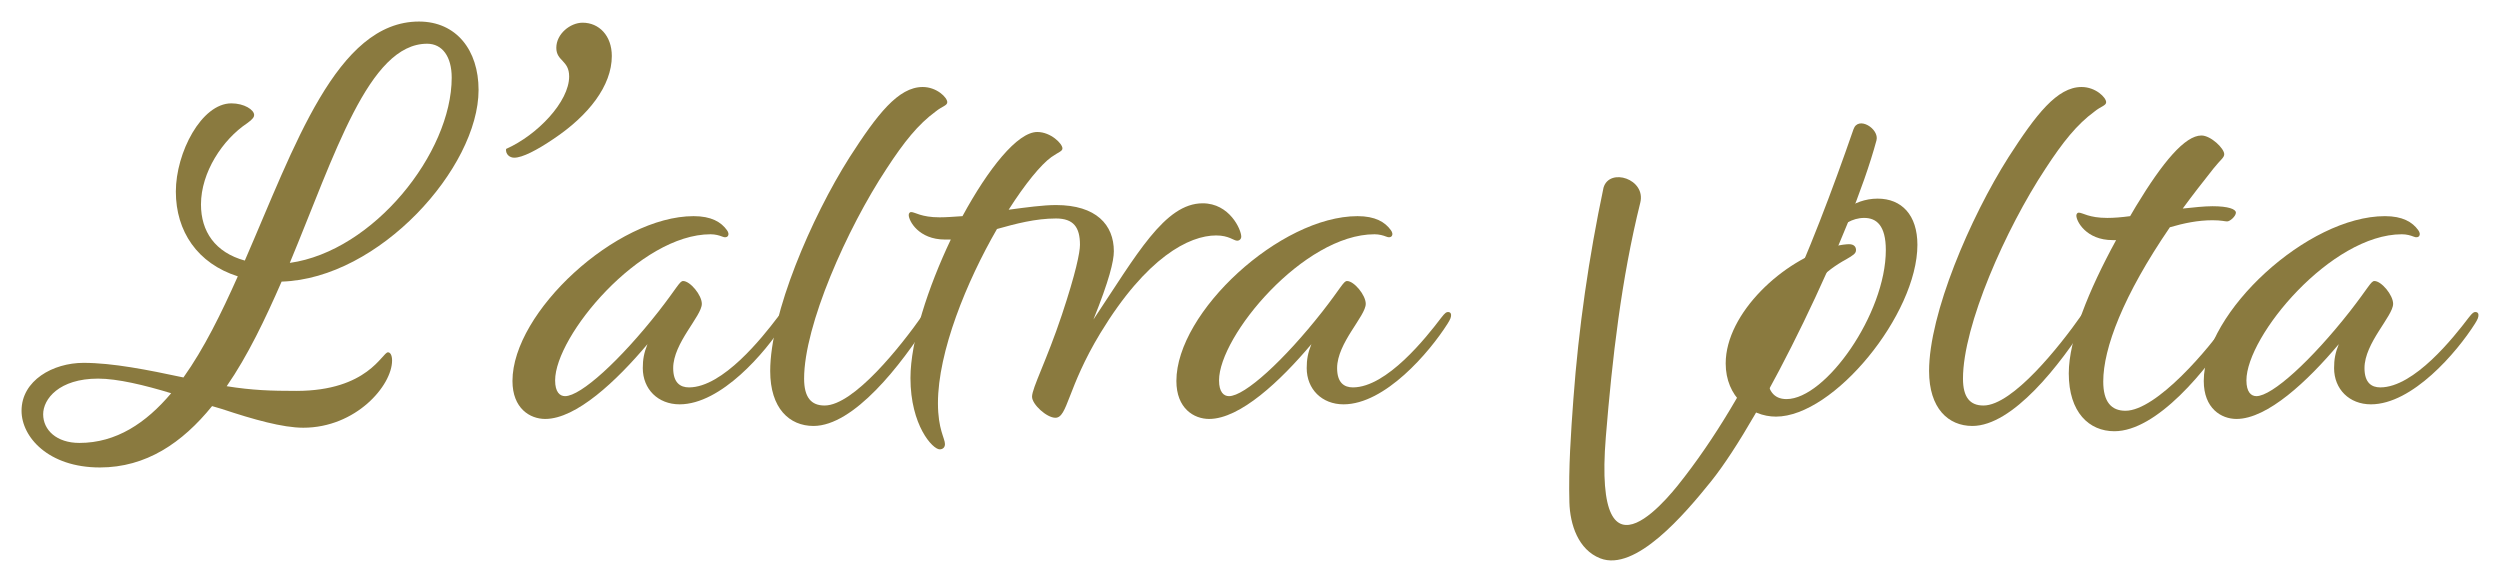
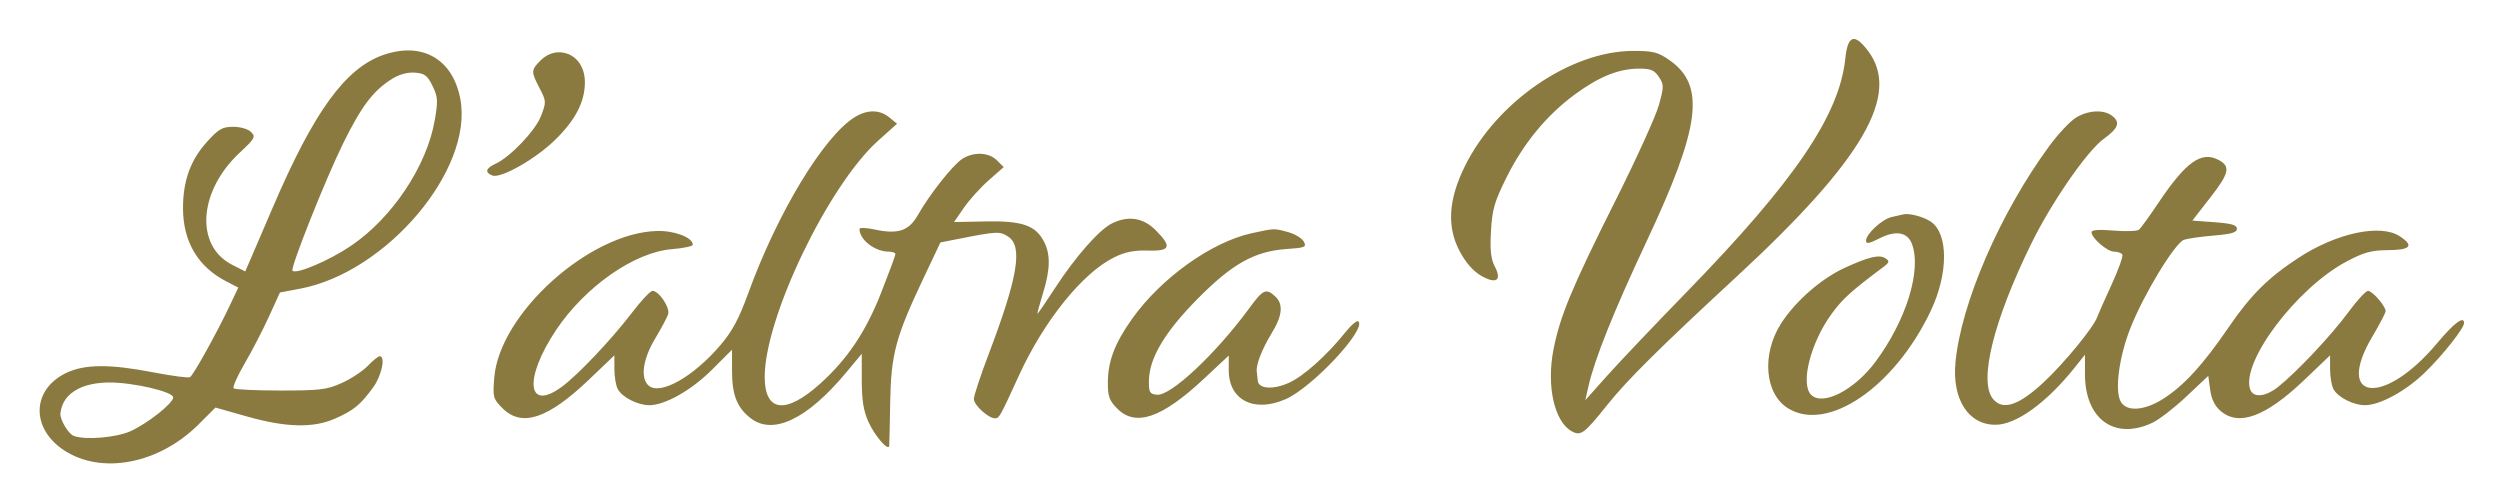
- <svg xmlns="http://www.w3.org/2000/svg" viewBox="296.19 1324.82 1392.84 324.23" role="img" aria-label="L'altra Volta">
-   <g fill="#8A7A3F">
-     <path transform="translate(328.708 1560.511)" d="M 93.781 -20.516 C 105.5 -37.438 115.266 -57.953 124.375 -78.797 C 178.766 -80.422 234.109 -142.297 234.109 -185.594 C 234.109 -207.734 221.734 -223.688 200.906 -223.688 C 154.984 -223.688 131.547 -154.016 103.875 -90.516 C 87.266 -95.078 79.453 -106.797 79.453 -121.781 C 79.453 -139.688 91.5 -157.922 105.172 -167.031 C 108.422 -169.312 109.078 -170.625 109.078 -171.594 C 109.078 -174.531 103.547 -178.109 96.375 -178.109 C 79.781 -178.109 65.453 -150.75 65.453 -128.938 C 65.453 -106.797 77.5 -88.891 99.969 -81.734 C 90.844 -61.219 81.078 -41.359 69.688 -25.391 C 49.812 -29.625 30.281 -33.531 14 -33.531 C -2.938 -33.531 -20.516 -23.766 -20.516 -6.844 C -20.516 7.812 -5.531 24.75 23.125 24.75 C 48.844 24.75 69.031 11.078 85.641 -9.438 L 91.172 -7.812 C 108.75 -1.953 125.031 2.609 136.438 2.609 C 165.734 2.609 185.922 -20.844 185.922 -34.844 C 185.922 -37.766 184.953 -39.406 183.641 -39.406 C 180.391 -39.406 172.578 -17.906 132.516 -17.906 C 118.516 -17.906 108.109 -18.234 93.781 -20.516 Z M 219.141 -192.438 C 219.141 -150.438 175.5 -95.734 128.938 -89.219 C 154.016 -149.453 172.906 -211.328 205.453 -211.328 C 213.922 -211.328 219.141 -204.156 219.141 -192.438 Z M 22.141 -24.75 C 32.891 -24.75 47.859 -21.172 62.844 -16.609 C 48.844 0 32.234 11.078 11.719 11.078 C -0.984 11.078 -8.469 3.906 -8.469 -4.891 C -8.469 -13.344 0.328 -24.75 22.141 -24.75 Z M 22.141 -24.75 " />
-     <path transform="translate(591.4749 1560.511)" d="M 14.656 -209.047 C 14.656 -201.547 21.812 -202.203 21.812 -193.094 C 21.812 -179.078 4.234 -160.531 -13.344 -152.703 C -13.672 -149.781 -11.391 -147.828 -8.797 -147.828 C -4.234 -147.828 3.906 -152.062 13.031 -158.25 C 32.562 -171.266 45.578 -187.875 45.578 -204.484 C 45.578 -215.875 38.422 -223.047 29.312 -223.047 C 22.469 -223.047 14.656 -216.859 14.656 -209.047 Z M 14.656 -209.047 " />
-     <path transform="translate(596.3591 1560.511)" d="M 102.234 -103.875 C 105.172 -102.562 106.797 -104.844 104.844 -107.453 C 101.594 -112.016 96.062 -115.266 86.281 -115.266 C 43.312 -115.266 -14.656 -61.859 -14.656 -23.438 C -14.656 -8.141 -4.891 -2.281 3.578 -2.281 C 20.844 -2.281 43.312 -23.438 60.562 -43.953 C 58.609 -39.078 57.953 -35.484 57.953 -30.609 C 57.953 -18.891 66.422 -10.422 78.469 -10.422 C 101.594 -10.422 126.344 -39.406 136.438 -55.359 C 138.062 -57.953 138.391 -58.938 138.391 -60.234 C 138.391 -61.219 137.734 -61.859 136.75 -61.859 C 135.781 -61.859 135.125 -61.547 132.844 -58.609 C 124.703 -47.859 102.562 -19.859 83.688 -19.859 C 78.797 -19.859 74.891 -22.469 74.891 -30.609 C 74.891 -44.609 90.844 -59.594 90.844 -66.422 C 90.844 -71.312 84.328 -79.125 80.422 -79.125 C 78.469 -79.125 77.172 -75.547 66.75 -62.188 C 45.266 -34.844 23.438 -14.984 14.656 -14.984 C 11.719 -14.984 9.109 -17.25 9.109 -23.766 C 9.109 -48.516 56.328 -105.172 95.734 -105.172 C 98.328 -105.172 100.609 -104.516 102.234 -103.875 Z M 102.234 -103.875 " />
-     <path transform="translate(729.859 1560.511)" d="M 14.328 -24.75 C 14.328 -54.375 38.094 -108.109 60.234 -141.641 C 70 -156.625 77.828 -166.391 87.594 -173.547 C 91.172 -176.484 94.094 -176.812 94.094 -178.766 C 94.094 -181.359 88.234 -187.219 80.422 -187.219 C 66.75 -187.219 55.031 -171.922 39.719 -148.156 C 18.234 -114.281 -4.562 -60.891 -4.562 -28.984 C -4.562 -8.141 6.188 1.625 19.531 1.625 C 42 1.625 68.375 -32.234 84 -56.984 C 84.984 -58.609 86.281 -60.234 86.281 -61.547 C 86.281 -62.844 85.312 -63.5 84.328 -63.5 C 83.359 -63.5 82.375 -63.172 80.422 -60.234 C 68.375 -42.984 42 -9.766 25.719 -9.766 C 18.234 -9.766 14.328 -14.328 14.328 -24.75 Z M 14.328 -24.75 " />
-     <path transform="translate(810.2846 1560.511)" d="M 87.594 -99.312 C 87.594 -95.078 85.312 -83.688 77.5 -60.234 C 69.031 -34.844 60.891 -19.531 60.891 -14.656 C 60.891 -10.422 69.031 -2.938 73.906 -2.938 C 80.75 -2.938 80.422 -19.531 98.984 -50.141 C 124.703 -92.469 148.484 -104.516 163.453 -104.516 C 170.625 -104.516 173.219 -101.594 175.172 -101.594 C 176.484 -101.594 177.453 -102.562 177.453 -103.875 C 177.453 -107.781 170.938 -122.422 155.969 -122.422 C 134.797 -122.422 119.172 -93.781 95.078 -57.641 C 103.875 -79.453 106.469 -90.188 106.469 -95.734 C 106.469 -110.375 96.703 -121.453 74.234 -121.453 C 67.078 -121.453 57.641 -120.156 47.859 -118.844 C 56.984 -133.172 65.766 -143.922 71.641 -148.156 C 75.859 -151.078 77.828 -151.406 77.828 -153.031 C 77.828 -155.641 71.312 -162.156 63.812 -162.156 C 52.75 -162.156 36.469 -141.641 22.141 -115.266 C 17.25 -114.938 13.031 -114.609 9.438 -114.609 C -0.984 -114.609 -4.234 -117.547 -6.516 -117.547 C -7.156 -117.547 -7.812 -116.891 -7.812 -115.922 C -7.812 -112.656 -2.281 -102.234 12.375 -102.234 L 15.625 -102.234 C 2.938 -75.547 -6.844 -45.578 -6.844 -25.078 C -6.844 1.297 5.531 14.656 9.438 14.656 C 11.078 14.656 12.375 13.672 12.375 11.719 C 12.375 8.469 8.469 3.578 8.469 -11.078 C 8.469 -39.719 24.422 -78.797 41.359 -108.109 C 51.766 -111.031 62.844 -113.969 74.234 -113.969 C 84 -113.969 87.594 -109.078 87.594 -99.312 Z M 87.594 -99.312 " />
-     <path transform="translate(966.2516 1560.511)" d="M 102.234 -103.875 C 105.172 -102.562 106.797 -104.844 104.844 -107.453 C 101.594 -112.016 96.062 -115.266 86.281 -115.266 C 43.312 -115.266 -14.656 -61.859 -14.656 -23.438 C -14.656 -8.141 -4.891 -2.281 3.578 -2.281 C 20.844 -2.281 43.312 -23.438 60.562 -43.953 C 58.609 -39.078 57.953 -35.484 57.953 -30.609 C 57.953 -18.891 66.422 -10.422 78.469 -10.422 C 101.594 -10.422 126.344 -39.406 136.438 -55.359 C 138.062 -57.953 138.391 -58.938 138.391 -60.234 C 138.391 -61.219 137.734 -61.859 136.75 -61.859 C 135.781 -61.859 135.125 -61.547 132.844 -58.609 C 124.703 -47.859 102.562 -19.859 83.688 -19.859 C 78.797 -19.859 74.891 -22.469 74.891 -30.609 C 74.891 -44.609 90.844 -59.594 90.844 -66.422 C 90.844 -71.312 84.328 -79.125 80.422 -79.125 C 78.469 -79.125 77.172 -75.547 66.75 -62.188 C 45.266 -34.844 23.438 -14.984 14.656 -14.984 C 11.719 -14.984 9.109 -17.25 9.109 -23.766 C 9.109 -48.516 56.328 -105.172 95.734 -105.172 C 98.328 -105.172 100.609 -104.516 102.234 -103.875 Z M 102.234 -103.875 " />
-     <path transform="translate(1159.989 1560.511) scale(0.20903 -0.20903)" d="M807.8 783.11C695.52 459.11 555.21 113.2 357.31 -143.5C330.19 -178.68 112.46 -469.57 147.68 -36.89C164.68 172 188.98 384.01 239.5 587.39C255.12 650.28 157.74 681.72 141.56 627.63C102.4 441.81 75.13 253.7 61.22 64.29C54.52 -26.91 48.09 -119.57 50.53 -211.06C52.12 -270.8 74.24 -337.61 132.6 -360.56C226.4 -397.46 357.37 -243.44 427.76 -155.96C565.39 15.1 801.74 503.12 869.03 753.42C877.22 783.89 820.55 819.88 807.8 783.11Z" />
-     <path transform="translate(1266.431 1560.511)" d="M 75.859 -125.031 C 61.859 -125.031 51.125 -114.938 51.125 -109.406 C 51.125 -107.781 52.094 -106.797 52.75 -106.797 C 56.328 -110.375 61.547 -114.281 68.375 -114.281 C 75.219 -114.281 80.422 -110.062 80.422 -96.375 C 80.422 -60.891 46.891 -13.344 25.078 -13.344 C 17.906 -13.344 14.328 -18.234 14.328 -27.344 C 14.328 -48.844 35.812 -79.125 58.281 -91.172 C 62.188 -93.453 63.812 -94.422 63.812 -96.375 C 63.812 -98.016 62.844 -99.641 59.906 -99.641 C 58.609 -99.641 55.031 -99.312 51.453 -98.328 C 23.438 -91.172 -8.797 -61.219 -8.797 -33.219 C -8.797 -14.656 4.891 -3.578 19.219 -3.578 C 51.453 -3.578 98.016 -60.562 98.016 -99.312 C 98.016 -115.922 89.219 -125.031 75.859 -125.031 Z M 75.859 -125.031 " />
-     <path transform="translate(1375.51 1560.511)" d="M 14.328 -24.75 C 14.328 -54.375 38.094 -108.109 60.234 -141.641 C 70 -156.625 77.828 -166.391 87.594 -173.547 C 91.172 -176.484 94.094 -176.812 94.094 -178.766 C 94.094 -181.359 88.234 -187.219 80.422 -187.219 C 66.75 -187.219 55.031 -171.922 39.719 -148.156 C 18.234 -114.281 -4.562 -60.891 -4.562 -28.984 C -4.562 -8.141 6.188 1.625 19.531 1.625 C 42 1.625 68.375 -32.234 84 -56.984 C 84.984 -58.609 86.281 -60.234 86.281 -61.547 C 86.281 -62.844 85.312 -63.5 84.328 -63.5 C 83.359 -63.5 82.375 -63.172 80.422 -60.234 C 68.375 -42.984 42 -9.766 25.719 -9.766 C 18.234 -9.766 14.328 -14.328 14.328 -24.75 Z M 14.328 -24.75 " />
-     <path transform="translate(1455.936 1560.511)" d="M 12.047 -23.125 C 12.047 -41.672 23.125 -70.984 49.172 -109.078 C 56.984 -111.359 64.797 -112.984 72.938 -112.984 C 77.828 -112.984 79.781 -112.328 81.078 -112.328 C 82.703 -112.328 85.953 -115.266 85.953 -117.219 C 85.953 -119.172 81.734 -120.797 72.938 -120.797 C 68.375 -120.797 62.516 -120.156 56.328 -119.5 C 61.547 -126.656 67.406 -134.156 73.594 -141.969 C 77.5 -146.844 79.453 -147.828 79.453 -149.781 C 79.453 -153.031 71.953 -160.203 66.75 -160.203 C 57.641 -160.203 45.266 -145.547 30.281 -120.797 L 27.031 -115.266 C 22.141 -114.609 17.906 -114.281 14.328 -114.281 C 3.906 -114.281 0.656 -117.219 -1.625 -117.219 C -2.281 -117.219 -2.938 -116.562 -2.938 -115.594 C -2.938 -112.328 2.609 -101.922 17.25 -101.922 L 19.219 -101.922 C 3.906 -73.906 -7.156 -46.562 -7.156 -27.672 C -7.156 -5.859 4.234 4.562 18.234 4.562 C 41.672 4.562 69.688 -28.984 85.312 -54.047 C 86.281 -55.672 87.594 -57.312 87.594 -58.609 C 87.594 -59.906 86.609 -60.562 85.641 -60.562 C 84.656 -60.562 83.688 -60.234 81.734 -57.312 C 71.312 -41.672 41.672 -6.844 24.422 -6.844 C 16.609 -6.844 12.047 -11.719 12.047 -23.125 Z M 12.047 -23.125 " />
-     <path transform="translate(1538.641 1560.511)" d="M 102.234 -103.875 C 105.172 -102.562 106.797 -104.844 104.844 -107.453 C 101.594 -112.016 96.062 -115.266 86.281 -115.266 C 43.312 -115.266 -14.656 -61.859 -14.656 -23.438 C -14.656 -8.141 -4.891 -2.281 3.578 -2.281 C 20.844 -2.281 43.312 -23.438 60.562 -43.953 C 58.609 -39.078 57.953 -35.484 57.953 -30.609 C 57.953 -18.891 66.422 -10.422 78.469 -10.422 C 101.594 -10.422 126.344 -39.406 136.438 -55.359 C 138.062 -57.953 138.391 -58.938 138.391 -60.234 C 138.391 -61.219 137.734 -61.859 136.75 -61.859 C 135.781 -61.859 135.125 -61.547 132.844 -58.609 C 124.703 -47.859 102.562 -19.859 83.688 -19.859 C 78.797 -19.859 74.891 -22.469 74.891 -30.609 C 74.891 -44.609 90.844 -59.594 90.844 -66.422 C 90.844 -71.312 84.328 -79.125 80.422 -79.125 C 78.469 -79.125 77.172 -75.547 66.75 -62.188 C 45.266 -34.844 23.438 -14.984 14.656 -14.984 C 11.719 -14.984 9.109 -17.25 9.109 -23.766 C 9.109 -48.516 56.328 -105.172 95.734 -105.172 C 98.328 -105.172 100.609 -104.516 102.234 -103.875 Z M 102.234 -103.875 " />
-   </g>
+ <svg xmlns="http://www.w3.org/2000/svg" width="765" height="153" viewBox="0 0 765 153" version="1.1">
+   <path d="M 564.669 17.891 C 562.851 35.289, 549.155 55.434, 515.986 89.500 C 506.346 99.400, 495.456 110.862, 491.786 114.972 L 485.113 122.444 486.034 118.343 C 487.929 109.911, 493.770 95.334, 503.863 73.850 C 520.401 38.648, 521.970 26.102, 510.802 18.363 C 507.274 15.918, 505.831 15.559, 499.626 15.583 C 480.598 15.658, 458.090 31.067, 448.323 50.706 C 443.206 60.995, 442.672 69.361, 446.654 76.864 C 448.513 80.368, 450.783 82.968, 453.200 84.363 C 457.878 87.063, 459.670 85.824, 457.379 81.476 C 456.211 79.261, 455.920 76.520, 456.240 70.754 C 456.606 64.146, 457.288 61.758, 460.891 54.489 C 466.120 43.936, 473.180 35.332, 481.855 28.939 C 489.361 23.408, 495.367 21, 501.655 21 C 505.161 21, 506.263 21.471, 507.626 23.552 C 509.190 25.940, 509.189 26.499, 507.605 32.196 C 506.674 35.546, 500.745 48.589, 494.431 61.181 C 481.031 87.901, 477.354 96.733, 475.354 107 C 473.177 118.176, 475.660 129.142, 481.017 132.009 C 483.746 133.469, 484.811 132.674, 491.743 124 C 497.947 116.236, 507.529 106.733, 531.507 84.560 C 570.173 48.806, 581.751 28.851, 571.573 15.506 C 567.432 10.078, 565.413 10.776, 564.669 17.891 M 117.165 16.862 C 105.621 20.947, 96.008 34.229, 83.532 63.335 C 81.135 68.926, 78.245 75.652, 77.109 78.282 L 75.044 83.063 71.035 81.018 C 59.613 75.191, 60.729 58.508, 73.327 46.746 C 77.990 42.393, 78.285 41.856, 76.824 40.396 C 75.914 39.486, 73.569 38.800, 71.367 38.800 C 68.048 38.800, 66.919 39.446, 63.350 43.389 C 58.285 48.983, 56 55.301, 56 63.710 C 56 73.905, 60.559 81.628, 69.208 86.087 L 72.916 87.998 70.191 93.749 C 66.307 101.947, 59.176 114.773, 58.150 115.407 C 57.671 115.703, 52.701 115.057, 47.105 113.973 C 33.600 111.355, 25.867 111.402, 20.218 114.137 C 9.684 119.236, 9.385 131.094, 19.622 137.804 C 31.104 145.331, 48.619 141.966, 60.718 129.909 L 65.937 124.709 75.524 127.430 C 87.549 130.842, 95.860 131.040, 102.567 128.073 C 108.243 125.563, 110.258 123.914, 114.146 118.600 C 116.789 114.988, 118.062 109, 116.187 109 C 115.740 109, 114.112 110.317, 112.570 111.927 C 111.027 113.538, 107.455 115.900, 104.632 117.177 C 100.066 119.244, 97.993 119.500, 85.833 119.500 C 78.317 119.500, 71.864 119.197, 71.494 118.827 C 71.124 118.457, 72.643 115.036, 74.869 111.224 C 77.095 107.413, 80.435 100.965, 82.290 96.897 L 85.663 89.500 91.852 88.335 C 118.296 83.355, 144.894 51.875, 140.868 30.322 C 138.564 17.991, 129.125 12.631, 117.165 16.862 M 165.455 18.455 C 162.467 21.442, 162.450 21.883, 165.121 27.008 C 167.166 30.932, 167.182 31.234, 165.574 35.446 C 163.844 39.975, 156.117 48.078, 151.539 50.164 C 148.604 51.502, 148.288 52.789, 150.671 53.704 C 153.269 54.701, 163.973 48.609, 169.931 42.743 C 176.151 36.619, 178.947 31.198, 178.978 25.205 C 179.005 19.847, 175.671 16, 171 16 C 169.052 16, 167.002 16.907, 165.455 18.455 M 120.105 24.051 C 114.282 27.646, 110.696 32.344, 105.056 43.766 C 99.651 54.710, 88.756 82.089, 89.507 82.840 C 90.668 84.002, 100.605 79.788, 107.279 75.303 C 119.959 66.783, 130.604 50.861, 133.035 36.781 C 134.066 30.806, 133.990 29.644, 132.347 26.281 C 130.794 23.101, 129.944 22.457, 127 22.228 C 124.796 22.056, 122.243 22.731, 120.105 24.051 M 261.500 35.881 C 252 41.815, 237.866 65.200, 228.973 89.699 C 226.124 97.547, 224.077 101.365, 220.425 105.640 C 212.180 115.290, 202.104 120.991, 198.532 118.026 C 195.889 115.833, 196.674 109.923, 200.439 103.672 C 202.330 100.531, 204.138 97.140, 204.456 96.138 C 205.088 94.147, 201.635 89, 199.667 89 C 199.014 89, 196.162 92.038, 193.329 95.750 C 187.115 103.895, 176.829 114.752, 171.906 118.364 C 161.258 126.174, 160.219 115.886, 170.152 101.010 C 179.037 87.704, 194.136 77.160, 205.625 76.238 C 209.131 75.956, 212 75.348, 212 74.886 C 212 72.690, 206.431 70.545, 201.074 70.678 C 180.336 71.194, 152.814 95.987, 151.242 115.569 C 150.759 121.587, 150.881 122.035, 153.791 124.944 C 159.658 130.812, 167.677 128.151, 180.211 116.176 L 188 108.735 188 112.933 C 188 115.242, 188.463 117.997, 189.030 119.055 C 190.370 121.559, 195.158 124.003, 198.700 123.990 C 203.541 123.973, 211.601 119.399, 217.914 113.086 L 224 107 224 113.550 C 224 120.803, 225.520 124.691, 229.615 127.912 C 236.489 133.319, 247.002 128.321, 258.949 113.966 L 263.700 108.257 263.700 116.395 C 263.700 122.382, 264.230 125.718, 265.705 129.017 C 267.638 133.340, 271.898 138.263, 272.097 136.405 C 272.151 135.907, 272.289 129.875, 272.404 123 C 272.648 108.458, 274.091 103.067, 282.487 85.345 L 287.771 74.189 293.135 73.131 C 305.138 70.765, 305.935 70.727, 308.504 72.411 C 313.046 75.386, 311.484 84.773, 302.517 108.403 C 300.033 114.950, 298 121.104, 298 122.080 C 298 123.948, 302.426 128, 304.466 128 C 305.765 128, 305.994 127.593, 311.760 114.979 C 319.440 98.181, 331.232 83.531, 340.916 78.759 C 344.275 77.104, 347.037 76.546, 351.250 76.674 C 358.191 76.884, 358.707 75.507, 353.600 70.400 C 349.767 66.567, 345.048 65.889, 340.080 68.458 C 336.192 70.469, 328.976 78.709, 322.864 88.116 C 320.046 92.452, 317.622 96, 317.475 96 C 317.329 96, 318.063 93.260, 319.105 89.911 C 321.395 82.552, 321.506 77.879, 319.483 73.967 C 316.897 68.966, 312.830 67.544, 301.722 67.756 L 291.943 67.943 294.945 63.580 C 296.596 61.180, 300.014 57.397, 302.539 55.174 L 307.132 51.132 305.066 49.066 C 302.563 46.563, 297.872 46.383, 294.404 48.655 C 291.513 50.549, 284.451 59.490, 280.906 65.743 C 278.110 70.675, 274.849 71.770, 267.576 70.218 C 265.059 69.682, 263 69.601, 263 70.039 C 263 73.354, 267.688 77, 271.950 77 C 273.078 77, 273.999 77.338, 273.998 77.750 C 273.997 78.162, 271.987 83.593, 269.531 89.817 C 264.906 101.539, 259.316 109.868, 251.083 117.306 C 240.457 126.906, 234 126.157, 234 115.323 C 234 97.181, 253.463 56.698, 268.775 42.990 L 274.500 37.865 272.139 35.932 C 269.160 33.494, 265.351 33.476, 261.500 35.881 M 635.260 35.983 C 633.478 37.069, 629.792 40.993, 627.068 44.703 C 612.036 65.174, 600.052 92.836, 598.368 110.948 C 597.318 122.250, 602.368 130.043, 610.700 129.978 C 616.996 129.929, 626.271 123.216, 634.820 112.522 L 638 108.544 638.002 114.522 C 638.005 128.303, 647.121 134.832, 658.691 129.342 C 660.737 128.371, 665.409 124.749, 669.074 121.291 L 675.737 115.005 676.307 119.251 C 676.692 122.124, 677.723 124.225, 679.494 125.748 C 685.106 130.576, 693.351 127.507, 705.211 116.176 L 713 108.735 713 112.933 C 713 115.242, 713.463 117.997, 714.030 119.055 C 715.370 121.559, 720.158 124.003, 723.700 123.990 C 728.314 123.974, 736.303 119.594, 742.146 113.877 C 747.654 108.488, 754 100.444, 754 98.850 C 754 96.532, 750.941 98.823, 745.741 105.036 C 729.491 124.449, 714.180 122.779, 726 102.883 C 728.200 99.180, 730 95.727, 730 95.210 C 730 93.670, 725.954 89, 724.620 89 C 723.941 89, 721.191 91.989, 718.509 95.642 C 713.440 102.546, 702.928 113.726, 697.173 118.336 C 693.205 121.514, 689.397 121.827, 688.516 119.049 C 685.835 110.605, 702.854 88.093, 718 80.047 C 723.355 77.202, 725.600 76.586, 730.745 76.547 C 737.688 76.495, 738.772 75.207, 734.324 72.293 C 728.419 68.424, 715.006 71.280, 703.354 78.888 C 694.053 84.961, 688.715 90.274, 681.917 100.222 C 674.201 111.512, 668.336 117.934, 662.064 121.959 C 656.201 125.721, 650.654 126.091, 648.912 122.835 C 647.093 119.437, 648.412 109.359, 651.820 100.612 C 655.849 90.271, 665.535 74.291, 668.337 73.363 C 669.527 72.969, 673.650 72.389, 677.500 72.073 C 682.801 71.639, 684.500 71.136, 684.500 70 C 684.500 68.862, 682.853 68.379, 677.681 68 L 670.863 67.500 676.434 60.339 C 682.146 52.998, 682.603 50.928, 678.948 48.972 C 673.633 46.128, 668.922 49.471, 660.468 62.086 C 657.736 66.164, 655.050 69.862, 654.500 70.304 C 653.950 70.746, 650.462 70.856, 646.750 70.547 C 642.337 70.180, 640 70.350, 640 71.038 C 640 72.842, 644.809 77, 646.896 77 C 647.988 77, 649.128 77.399, 649.430 77.886 C 649.731 78.373, 648.244 82.536, 646.127 87.136 C 644.009 91.736, 642.044 96.175, 641.759 97 C 640.695 100.090, 631.784 110.973, 625.520 116.833 C 617.743 124.107, 612.825 125.737, 609.826 122.033 C 605.432 116.608, 610.018 98.095, 621.598 74.500 C 627.765 61.936, 638.634 46.212, 643.689 42.542 C 648.279 39.209, 648.920 37.419, 646.250 35.392 C 643.707 33.461, 638.979 33.716, 635.260 35.983 M 582.462 65.592 C 581.933 65.720, 580.333 66.080, 578.907 66.392 C 575.949 67.039, 571 71.586, 571 73.657 C 571 74.719, 571.955 74.553, 575.116 72.941 C 580.073 70.412, 583.674 71.012, 585.035 74.593 C 588.096 82.643, 583.297 98.116, 573.796 110.832 C 567.380 119.418, 557.728 124.328, 554.200 120.800 C 550.830 117.430, 554.066 104.765, 560.554 95.926 C 563.870 91.409, 566.504 89.029, 576.203 81.784 C 578.154 80.327, 578.275 79.919, 577.008 79.076 C 575.102 77.808, 571.988 78.523, 564.500 81.949 C 557.306 85.241, 549.389 92.160, 545.013 98.980 C 538.978 108.384, 540.001 120.591, 547.190 124.974 C 559.311 132.364, 579.630 118.514, 590.735 95.292 C 596.271 83.716, 596.255 71.342, 590.699 67.736 C 588.456 66.280, 584.196 65.171, 582.462 65.592 M 383 71.373 C 370.709 74.067, 355.351 85.044, 346.480 97.475 C 341.101 105.014, 339 110.555, 339 117.203 C 339 121.342, 339.479 122.633, 341.923 125.077 C 347.522 130.676, 355.536 127.913, 368.318 115.977 L 376 108.802 376 113.345 C 376 122.458, 383.809 126.390, 393.442 122.129 C 401.608 118.516, 418.153 100.820, 415.679 98.345 C 415.275 97.942, 413.524 99.386, 411.787 101.556 C 406.008 108.776, 398.848 115.180, 394.309 117.187 C 389.491 119.319, 385.087 118.989, 384.875 116.481 C 384.806 115.666, 384.670 114.438, 384.573 113.750 C 384.279 111.679, 386.183 106.774, 389.175 101.889 C 392.444 96.555, 392.759 92.997, 390.171 90.655 C 387.398 88.145, 386.495 88.557, 382.335 94.235 C 372.047 108.277, 358.178 121.275, 354 120.790 C 351.767 120.531, 351.508 120.057, 351.579 116.353 C 351.708 109.518, 356.491 101.519, 366.500 91.400 C 377.086 80.696, 383.934 76.872, 393.724 76.199 C 399.400 75.808, 399.861 75.609, 398.962 73.929 C 398.420 72.916, 396.294 71.620, 394.238 71.049 C 389.849 69.830, 390.068 69.824, 383 71.373 M 23.821 119.031 C 20.592 120.737, 18.865 123.154, 18.485 126.500 C 18.278 128.312, 20.895 132.746, 22.545 133.379 C 26.021 134.713, 35.572 133.923, 39.943 131.941 C 45.229 129.543, 53 123.386, 53 121.597 C 53 119.858, 40.622 116.989, 33.357 117.044 C 29.558 117.073, 26.207 117.771, 23.821 119.031" stroke="none" fill="#8A7A3F" fill-rule="evenodd" />
</svg>
